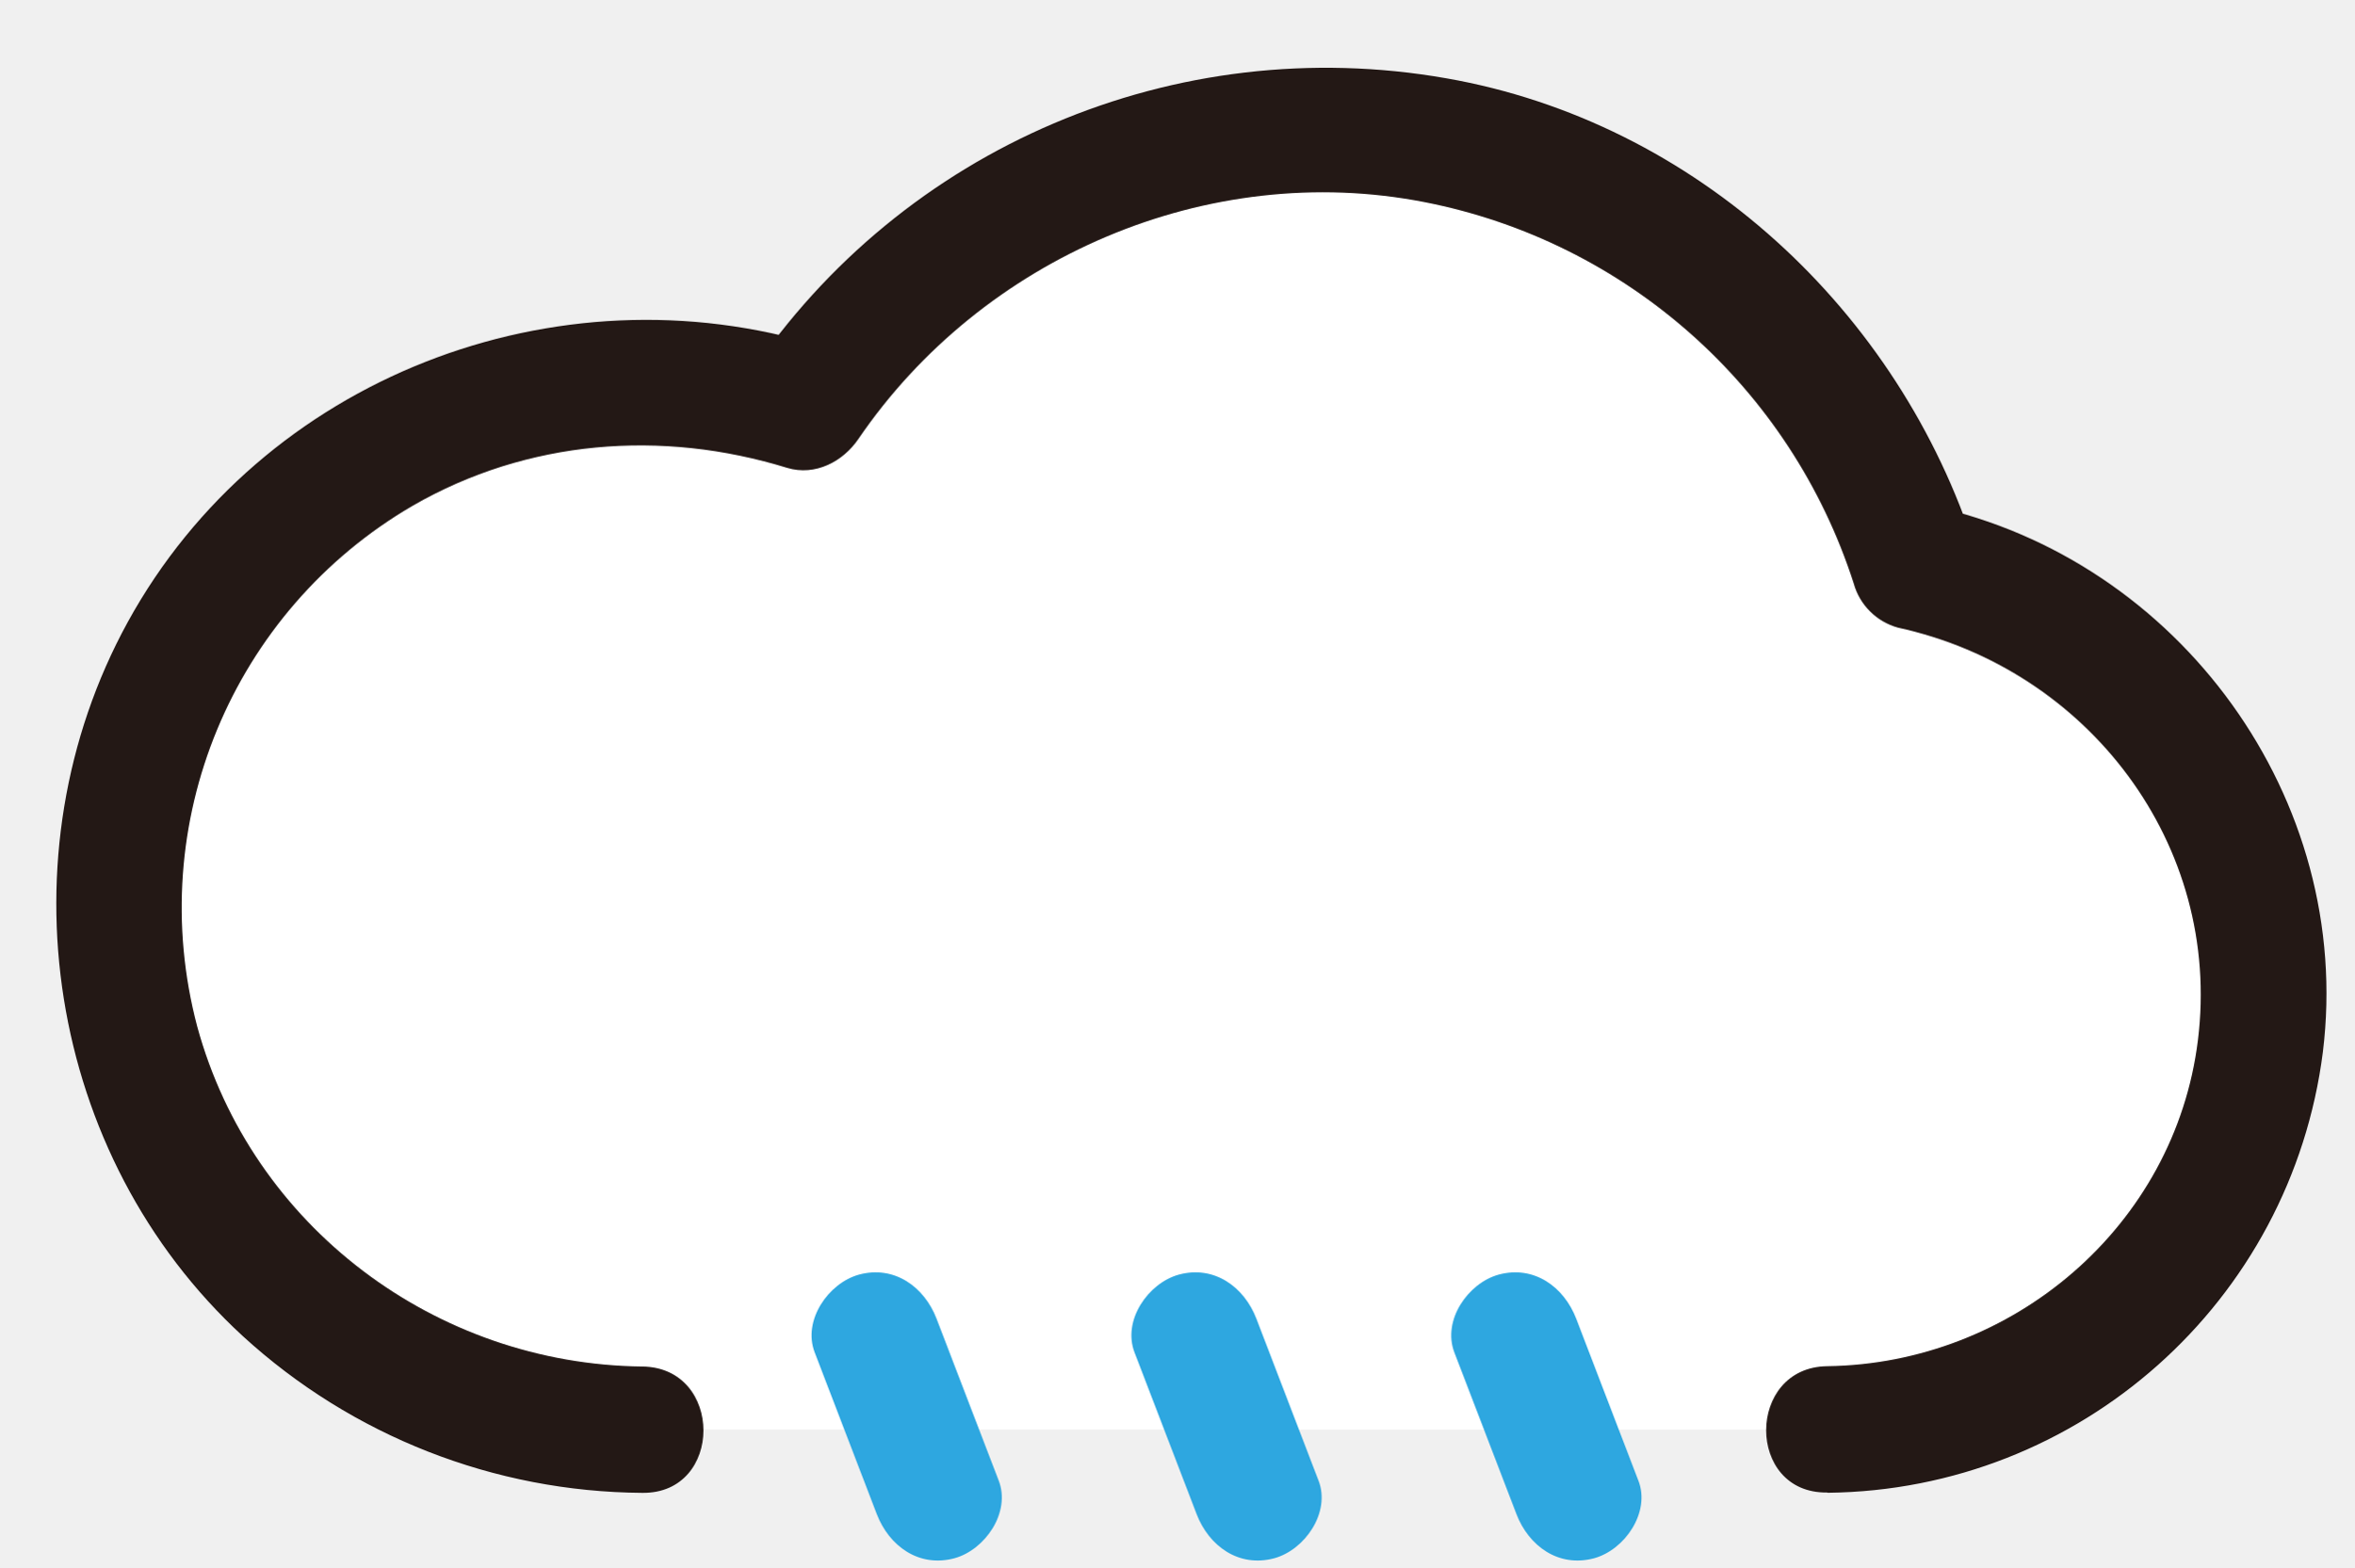
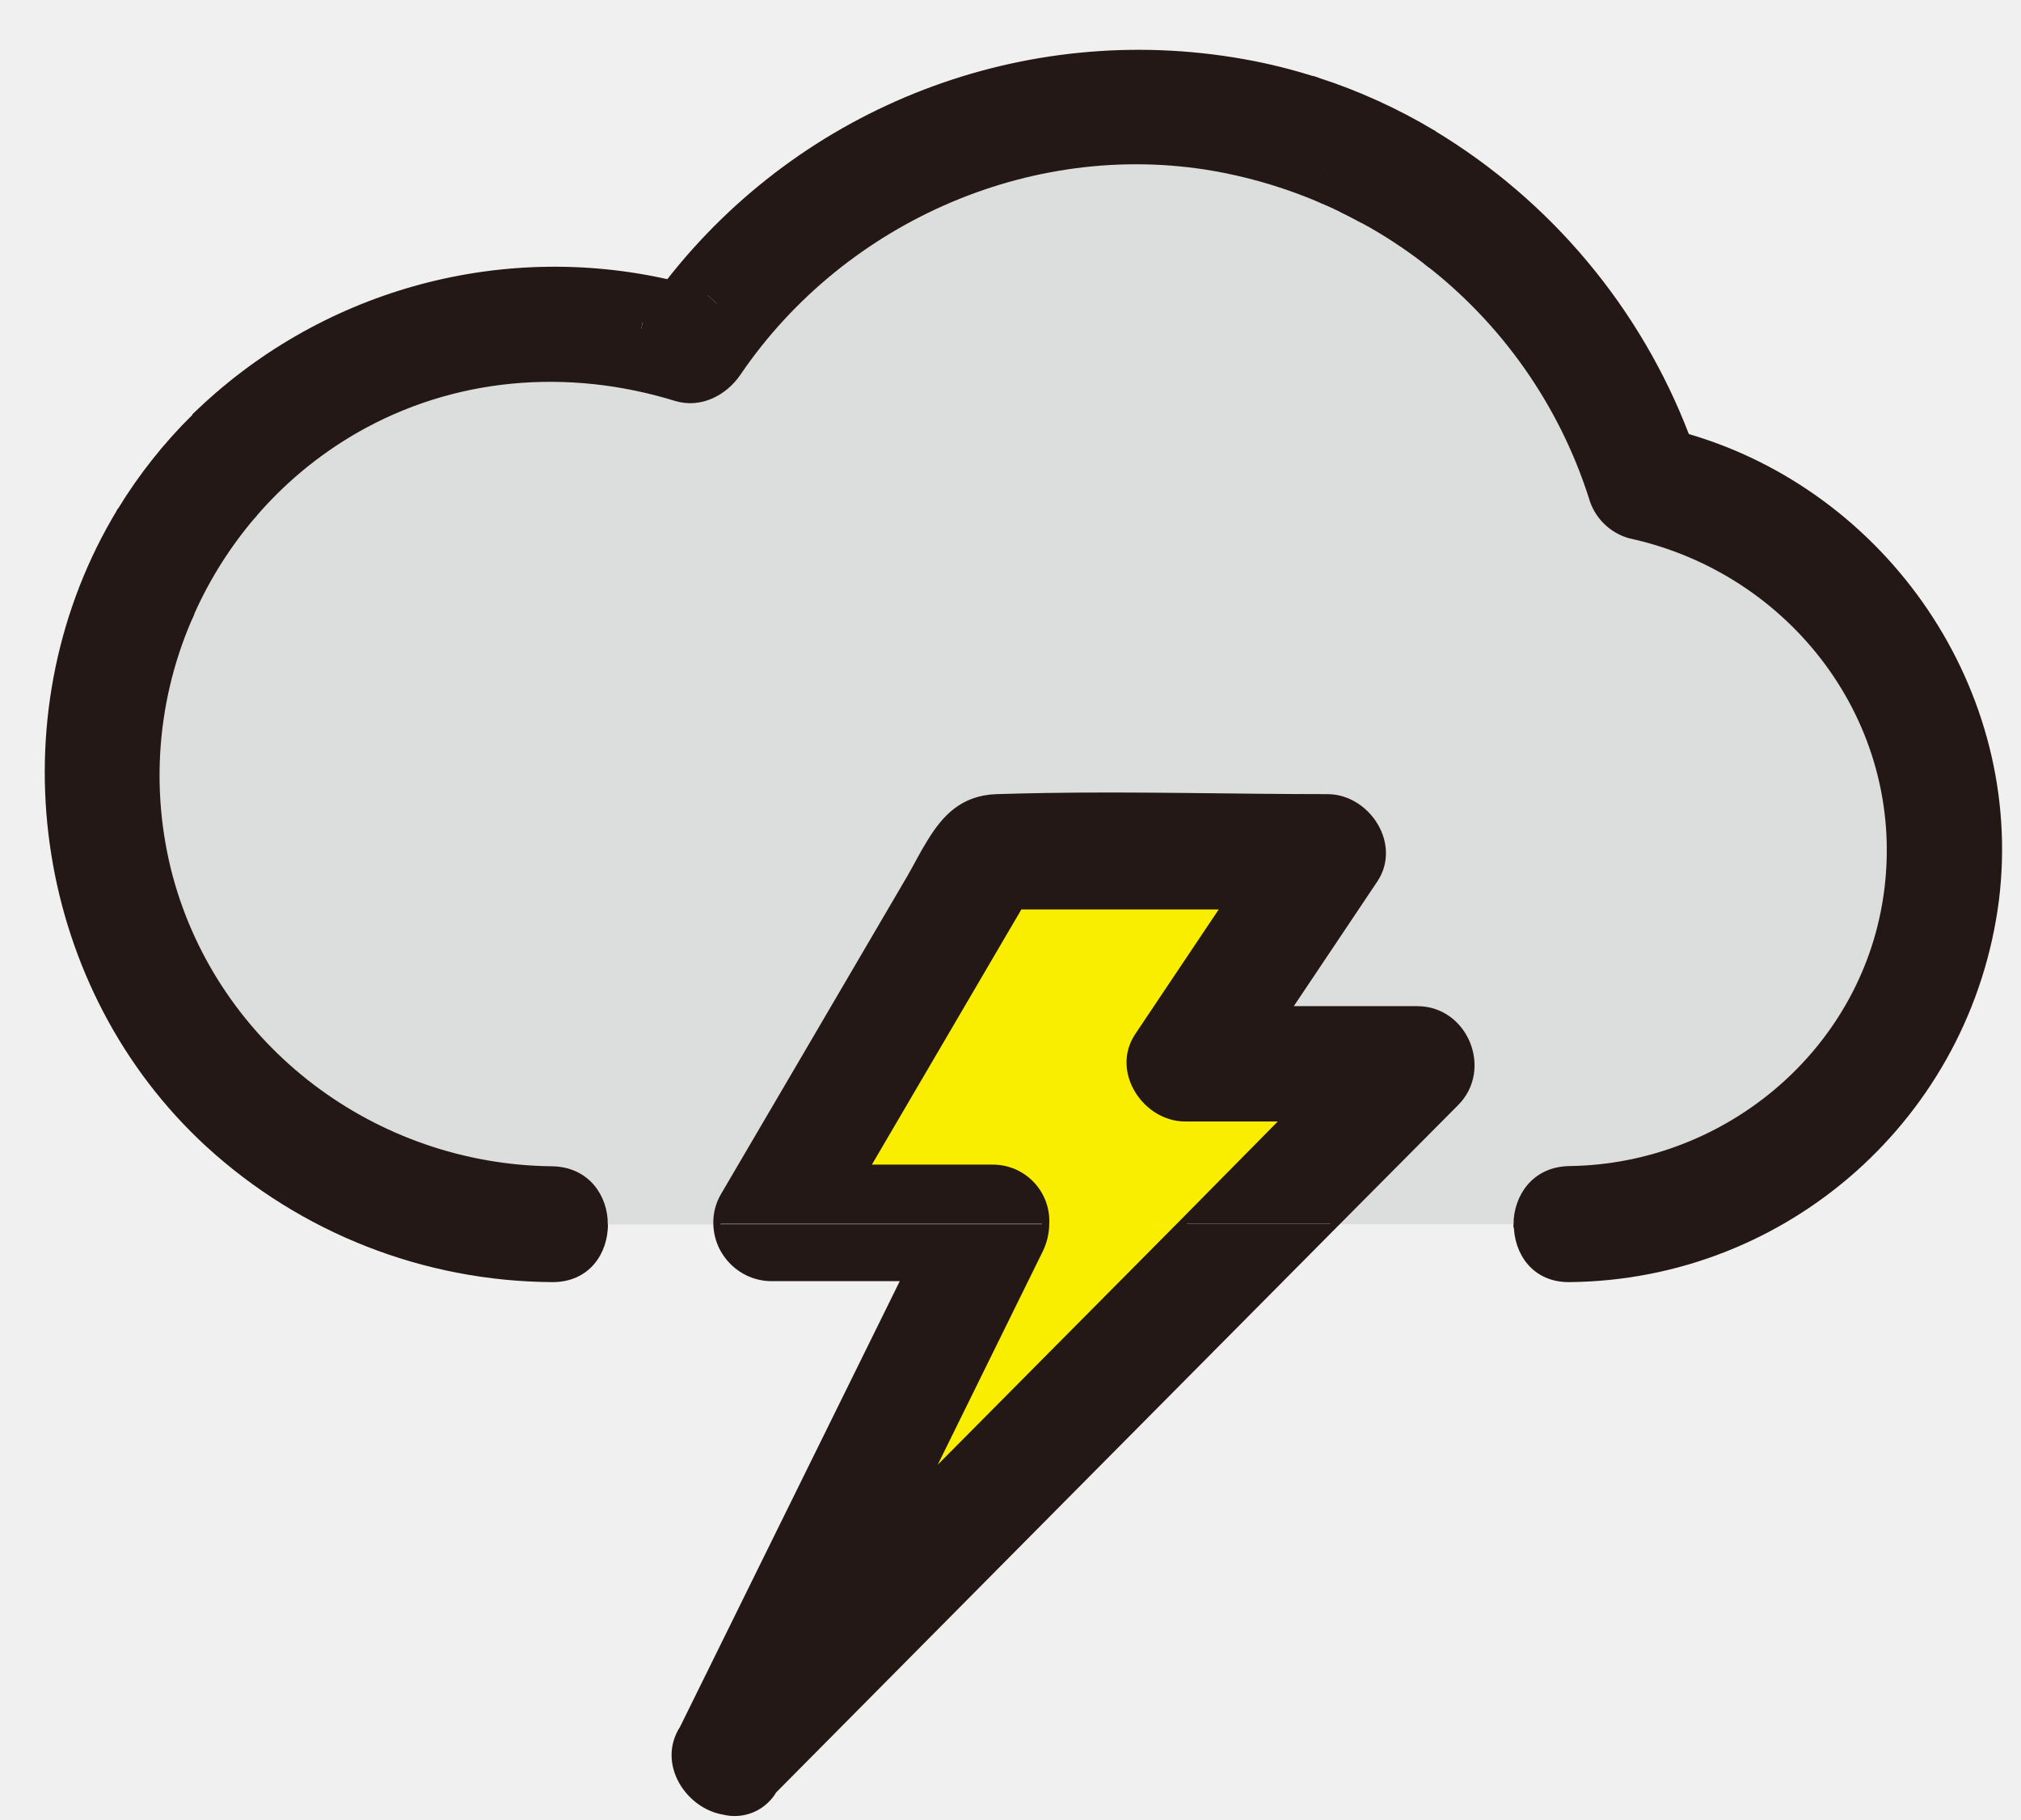
- <svg xmlns="http://www.w3.org/2000/svg" viewBox="108.67 153.404 279.39 186.176">
+ <svg xmlns="http://www.w3.org/2000/svg" viewBox="108.6 121.137 279.23 251.328">
  <defs>
-     <style>.cls-1{fill:#fff;}.cls-2{fill:#231815;}.cls-3{fill:#2ea7e0;}</style>
+     <style>.cls-1{fill:#231815;}.cls-2{fill:#dcdddd;}.cls-3{fill:#faee00;}.cls-4{fill:none;stroke:#231815;stroke-miterlimit:10;}</style>
  </defs>
  <g data-name="图层 1" id="图层_1">
-     <path class="cls-1" d="M325.57,323.16A51.75,51.75,0,0,0,335.91,220.7a73.71,73.71,0,0,0-131.81-19,62.24,62.24,0,1,0-19.18,121.44" />
-     <path class="cls-2" d="M325.57,330.66a59.9,59.9,0,0,0,58.79-52.34c3.7-30-17-58.47-46.46-64.86l5.24,5.24c-9.07-28.39-33.17-50.81-62.81-56a82.4,82.4,0,0,0-82.71,35.25l8.47-3.45c-31.4-9.69-66.35,3.77-82.26,32.77-15.16,27.65-9.62,63.37,13.66,84.79a70.91,70.91,0,0,0,47.42,18.61c9.66.11,9.66-14.89,0-15-24.5-.27-46.36-16.6-52.84-40.4a55.22,55.22,0,0,1,25.59-61.82c13.58-7.83,29.54-9.09,44.43-4.49,3.34,1,6.63-.74,8.47-3.45C225.22,184,252,172.37,277.73,177.4a67.05,67.05,0,0,1,50.95,45.29,7.54,7.54,0,0,0,5.24,5.24c22.53,4.89,38.5,25.75,35.61,49-2.74,22.09-22,38.41-44,38.7-9.64.13-9.67,15.13,0,15Z" />
-     <line class="cls-3" x1="219.97" x2="212.6" y1="331.2" y2="312" />
-     <path class="cls-3" d="M227.2,329.21,219.83,310c-1.45-3.78-5-6.39-9.23-5.24-3.61,1-6.7,5.42-5.24,9.23l7.37,19.2c1.45,3.78,5,6.39,9.23,5.24,3.61-1,6.7-5.42,5.24-9.23Z" />
-     <line class="cls-3" x1="257.93" x2="250.56" y1="331.2" y2="312" />
-     <path class="cls-3" d="M265.16,329.21,257.79,310c-1.45-3.78-5-6.39-9.23-5.24-3.61,1-6.7,5.42-5.24,9.23l7.37,19.2c1.45,3.78,5,6.39,9.23,5.24,3.61-1,6.7-5.42,5.24-9.23Z" />
-     <line class="cls-3" x1="295.89" x2="288.52" y1="331.2" y2="312" />
-     <path class="cls-3" d="M303.12,329.21,295.75,310c-1.45-3.78-5-6.39-9.23-5.24-3.61,1-6.7,5.42-5.24,9.23l7.37,19.2c1.45,3.78,5,6.39,9.23,5.24,3.61-1,6.7-5.42,5.24-9.23Z" />
+     <path class="cls-1" d="M292.48,141a7.49,7.49,0,0,0-.85,3.51c0-1.31-.05-2.6-.12-3.89Z" />
+     <path class="cls-1" d="M135.55,178.76a78.8,78.8,0,0,0,3.61,7,62.74,62.74,0,0,0-9.32,13.13c-1-1.44-1.94-2.9-2.86-4.41-.57-.94-1.11-1.89-1.65-2.85A67.83,67.83,0,0,1,135.55,178.76Z" />
+     <path class="cls-1" d="M290.62,132.37q.64,4.08.89,8.28A73.75,73.75,0,0,0,208,163.41l-2-1.83c-1.65-.51-3.31-.94-5-1.32a82.26,82.26,0,0,1,79.22-30.48A75.08,75.08,0,0,1,290.62,132.37Z" />
+     <path class="cls-1" d="M343.07,185.8l-5.24-5.24c1.26.27,2.5.6,3.73.95C342.09,182.93,342.61,184.35,343.07,185.8Z" />
+     <path class="cls-1" d="M127,194.5c.92,1.51,1.88,3,2.86,4.41a62.23,62.23,0,0,0,55,91.34h7.24c0,3.78-2.38,7.56-7.24,7.5a70.86,70.86,0,0,1-47.42-18.61c-23.29-21.42-28.83-57.13-13.66-84.79.5-.91,1-1.82,1.56-2.7C125.87,192.61,126.41,193.56,127,194.5Z" />
+     <path class="cls-1" d="M291.51,140.65c.07,1.29.11,2.58.12,3.89s-.07,2.85-.15,4.27a67,67,0,0,0-13.82-4.31c-25.74-5-52.51,6.56-67.16,28.1-1.84,2.71-5.13,4.47-8.47,3.45-14.89-4.6-30.85-3.34-44.43,4.49a54.24,54.24,0,0,0-14.15,11.79c-1.54-2.13-3-4.31-4.29-6.55a62.38,62.38,0,0,1,64.87-17q1.86-2.79,4-5.4a73.75,73.75,0,0,1,83.53-22.76Z" />
+     <path class="cls-1" d="M292.48,141a74.23,74.23,0,0,1,13.39,7c-1.64,3.24-5.6,4.39-8.94,3.48-.94-.52-1.91-1-2.88-1.48a7,7,0,0,1-2.42-5.45A7.49,7.49,0,0,1,292.48,141Z" />
+     <path class="cls-1" d="M290.62,132.37a77.74,77.74,0,0,1,15.83,7.19c.09,1.48.16,3,.17,4.46-.39-7.83-11-8.82-14.14-3l-1-.38Q291.27,136.45,290.62,132.37Z" />
+     <path class="cls-1" d="M207.64,290.25h45.43a8.41,8.41,0,0,1-.86,3.59L236.36,326q17.73-17.9,35.48-35.78H293q-38.76,39.1-77.53,78.19a6.18,6.18,0,0,1-6.86,2.88c-4.8-.8-8.68-6.62-5.58-11.4l30.71-62.37H215.1A7.58,7.58,0,0,1,207.64,290.25Z" />
+     <path class="cls-1" d="M208.62,286.27l10.82-18.45q7.44-12.72,14.89-25.42c1-1.68,1.86-3.41,2.83-5,2-3.29,4.45-5.94,9.08-6.11q3.41-.1,6.82-.16c13-.21,26,.16,38.9.16,5.42,0,9.7,6.47,6.48,11.29l-12.06,18h18c6.52,0,9.87,8.2,5.3,12.8l-11.93,12c-1.6,1.61-3.19,3.22-4.79,4.82H271.84l14.54-14.66h-14c-5.42,0-9.71-6.47-6.48-11.29l12.06-18H249.43l-21.24,36.25h17.55a7.3,7.3,0,0,1,7.33,7.7H207.64A7.22,7.22,0,0,1,208.62,286.27Z" />
+     <path class="cls-1" d="M296.93,151.47c3.34.91,7.3-.24,8.94-3.48.21.15.43.29.65.43-.14,2.95-.42,5.88-.82,8.78A66.41,66.41,0,0,0,296.93,151.47Z" />
+     <path class="cls-1" d="M206,161.58l2,1.83q-2.09,2.61-4,5.4a62.53,62.53,0,0,0-6.88-1.79l.4-2Z" />
+     <path class="cls-1" d="M291.63,144.54a7,7,0,0,0,2.42,5.45c-.85-.41-1.71-.81-2.57-1.18C291.56,147.39,291.62,146,291.63,144.54Z" />
+     <path class="cls-1" d="M122.61,228a61.92,61.92,0,0,1,7.23-29.11c1.62,2.37,3.34,4.65,5.14,6.84a54.59,54.59,0,0,0-3,36.61c6.47,23.8,28.33,40.12,52.84,40.39,4.79.06,7.2,3.78,7.24,7.5h-7.24A62.23,62.23,0,0,1,122.61,228Z" />
+     <path class="cls-1" d="M201,160.26c1.67.38,3.33.81,5,1.32L197.55,165Q199.23,162.57,201,160.26Z" />
+     <path class="cls-2" d="M304.38,260.59h-18l12.06-18c3.22-4.82-1.06-11.29-6.48-11.29-12.94,0-25.95-.37-38.9-.16q-3.42.06-6.82.16c-4.63.17-7.06,2.82-9.08,6.11-1,1.58-1.85,3.31-2.83,5q-7.45,12.7-14.89,25.42l-10.82,18.45a7.22,7.22,0,0,0-1,4H192.09c0-3.72-2.45-7.44-7.24-7.5-24.51-.27-46.37-16.59-52.84-40.39a54.59,54.59,0,0,1,3-36.61,55.48,55.48,0,0,1,8.47-13.42,54.24,54.24,0,0,1,14.15-11.79c13.58-7.83,29.54-9.09,44.43-4.49,3.34,1,6.63-.74,8.47-3.45,14.65-21.54,41.42-33.14,67.16-28.1a67,67,0,0,1,13.82,4.31c.86.37,1.72.77,2.57,1.18s1.94,1,2.88,1.48a67.1,67.1,0,0,1,31.67,38.31,7.52,7.52,0,0,0,5.24,5.24c22.53,4.89,38.5,25.75,35.61,49-2.74,22.1-22,38.41-44,38.7-4.78.07-7.19,3.79-7.24,7.5H293c1.6-1.6,3.19-3.21,4.79-4.82l11.93-12C314.25,268.79,310.9,260.59,304.38,260.59Z" />
+     <path class="cls-3" d="M277.92,246.3l-12.06,18c-3.23,4.82,1.06,11.29,6.48,11.29h14l-14.54,14.66H253.07a7.3,7.3,0,0,0-7.33-7.7H228.19l21.24-36.25Z" />
+     <path class="cls-1" d="M306.63,144.61c0,.14,0,.28,0,.42C306.63,144.89,306.63,144.75,306.63,144.61Z" />
+     <path class="cls-1" d="M139.16,185.78c1.31,2.24,2.75,4.42,4.29,6.55A55.48,55.48,0,0,0,135,205.75c-1.8-2.19-3.52-4.47-5.14-6.84A62.74,62.74,0,0,1,139.16,185.78Z" />
+     <path class="cls-1" d="M305.87,148a7.32,7.32,0,0,0,.75-2.88c0,1.11-.05,2.21-.1,3.31C306.3,148.28,306.08,148.14,305.87,148Z" />
+     <path class="cls-1" d="M325.49,290.25a51.75,51.75,0,0,0,10.35-102.46,74,74,0,0,0-29.32-39.37c.05-1.1.09-2.2.1-3.31V145c0-.14,0-.28,0-.42v-.07c0-.18,0-.35,0-.52,0-1.5-.08-3-.17-4.46a83.68,83.68,0,0,1,35.11,41.95c-1.23-.35-2.47-.68-3.73-.95l5.24,5.24c-.46-1.45-1-2.87-1.51-4.29,27.42,7.88,46.27,35.15,42.73,63.9a59.9,59.9,0,0,1-58.8,52.34c-4.87.07-7.28-3.71-7.24-7.5Z" />
+     <path class="cls-1" d="M139.16,185.78a78.8,78.8,0,0,1-3.61-7A71.05,71.05,0,0,1,201,160.26q-1.82,2.31-3.49,4.77l-.4,2a62.19,62.19,0,0,0-58,18.76Z" />
+     <path class="cls-1" d="M292.48,141c3.1-5.83,13.75-4.84,14.14,3,0,.17,0,.34,0,.52v.07c0,.14,0,.28,0,.42v.08a7.32,7.32,0,0,1-.75,2.88A74.23,74.23,0,0,0,292.48,141Z" />
+     <path class="cls-1" d="M377.24,238.51a51.74,51.74,0,0,1-51.75,51.74h-7.24c0-3.71,2.46-7.43,7.24-7.5,22-.29,41.22-16.6,44-38.7,2.89-23.28-13.08-44.14-35.61-49a7.52,7.52,0,0,1-5.24-5.24,66.75,66.75,0,0,0-22.9-32.58c.4-2.9.68-5.83.82-8.78a74,74,0,0,1,29.32,39.37A51.77,51.77,0,0,1,377.24,238.51Z" />
+     <path class="cls-3" d="M271.84,290.25Q254.1,308.14,236.36,326l15.85-32.19a8.41,8.41,0,0,0,.86-3.59Z" />
+     <path class="cls-4" d="M125.33,191.65c-.54.88-1.06,1.79-1.56,2.7-15.17,27.66-9.63,63.37,13.66,84.79a70.86,70.86,0,0,0,47.42,18.61c4.86.06,7.27-3.72,7.24-7.5" />
+     <path class="cls-4" d="M201,160.26a71.05,71.05,0,0,0-65.49,18.5" />
+     <path class="cls-4" d="M290.62,132.37a75.08,75.08,0,0,0-10.36-2.59A82.26,82.26,0,0,0,201,160.26" />
+     <path class="cls-4" d="M318.25,290.25c0,3.79,2.37,7.57,7.24,7.5a59.9,59.9,0,0,0,58.8-52.34c3.54-28.75-15.31-56-42.73-63.9" />
+     <path class="cls-4" d="M341.56,181.51a83.68,83.68,0,0,0-35.11-41.95" />
+     <path class="cls-4" d="M341.56,181.51c.53,1.42,1,2.84,1.51,4.29l-5.24-5.24C339.09,180.83,340.33,181.16,341.56,181.51Z" />
+     <path class="cls-4" d="M206,161.58c-1.65-.51-3.31-.94-5-1.32q-1.82,2.31-3.49,4.77Z" />
+     <path class="cls-4" d="M306.62,144c0-1.5-.08-3-.17-4.46a77.74,77.74,0,0,0-15.83-7.19q.64,4.08.89,8.28" />
+     <path class="cls-4" d="M292.48,141c3.1-5.83,13.75-4.84,14.14,3" />
+     <path class="cls-4" d="M139.16,185.78a78.8,78.8,0,0,1-3.61-7,67.83,67.83,0,0,0-10.22,12.89c.54,1,1.08,1.91,1.65,2.85.92,1.51,1.88,3,2.86,4.41" />
+     <path class="cls-4" d="M306.62,144c0,.17,0,.34,0,.52v.07" />
+     <path class="cls-4" d="M306.62,145c0-.14,0-.28,0-.42" />
+     <path class="cls-4" d="M306.62,145v.08" />
+     <path class="cls-4" d="M306.52,148.42c.05-1.1.09-2.2.1-3.31" />
+     <path class="cls-4" d="M305.7,157.2a66.75,66.75,0,0,1,22.9,32.58,7.52,7.52,0,0,0,5.24,5.24c22.53,4.89,38.5,25.75,35.61,49-2.74,22.1-22,38.41-44,38.7-4.78.07-7.19,3.79-7.24,7.5h7.24a51.75,51.75,0,0,0,10.35-102.46,74,74,0,0,0-29.32-39.37" />
+     <path class="cls-4" d="M291.51,140.65A73.75,73.75,0,0,0,208,163.41q-2.09,2.61-4,5.4a62.53,62.53,0,0,0-6.88-1.79,62.19,62.19,0,0,0-58,18.76" />
+     <path class="cls-4" d="M143.45,192.33a54.24,54.24,0,0,1,14.15-11.79c13.58-7.83,29.54-9.09,44.43-4.49,3.34,1,6.63-.74,8.47-3.45,14.65-21.54,41.42-33.14,67.16-28.1a67,67,0,0,1,13.82,4.31" />
+     <path class="cls-4" d="M129.84,198.91a62.23,62.23,0,0,0,55,91.34h7.24c0-3.72-2.45-7.44-7.24-7.5-24.51-.27-46.37-16.59-52.84-40.39a54.59,54.59,0,0,1,3-36.61" />
+     <path class="cls-4" d="M305.87,148a74.23,74.23,0,0,0-13.39-7" />
+     <path class="cls-4" d="M294.05,150c1,.47,1.94,1,2.88,1.48" />
+     <path class="cls-4" d="M139.16,185.78a62.74,62.74,0,0,0-9.32,13.13c1.62,2.37,3.34,4.65,5.14,6.84a55.48,55.48,0,0,1,8.47-13.42C141.91,190.2,140.47,188,139.16,185.78Z" />
+     <path class="cls-4" d="M292.48,141l-1-.38c.07,1.29.11,2.58.12,3.89A7.49,7.49,0,0,1,292.48,141Z" />
+     <path class="cls-4" d="M291.63,144.54c0,1.42-.07,2.85-.15,4.27.86.37,1.72.77,2.57,1.18A7,7,0,0,1,291.63,144.54Z" />
+     <path class="cls-4" d="M296.93,151.47a66.41,66.41,0,0,1,8.77,5.73c.4-2.9.68-5.83.82-8.78-.22-.14-.44-.28-.65-.43C304.23,151.23,300.27,152.38,296.93,151.47Z" />
+     <path class="cls-4" d="M293,290.25c1.6-1.6,3.19-3.21,4.79-4.82l11.93-12c4.57-4.6,1.22-12.8-5.3-12.8h-18l12.06-18c3.22-4.82-1.06-11.29-6.48-11.29-12.94,0-25.95-.37-38.9-.16q-3.42.06-6.82.16c-4.63.17-7.06,2.82-9.08,6.11-1,1.58-1.85,3.31-2.83,5q-7.45,12.7-14.89,25.42l-10.82,18.45a7.22,7.22,0,0,0-1,4,7.58,7.58,0,0,0,7.46,7.3h18.6L203,359.92c-3.1,4.78.78,10.6,5.58,11.4a6.18,6.18,0,0,0,6.86-2.88Q254.19,329.35,293,290.25Z" />
+     <path class="cls-4" d="M271.84,290.25Q254.1,308.14,236.36,326l15.85-32.19a8.41,8.41,0,0,0,.86-3.59,7.3,7.3,0,0,0-7.33-7.7H228.19l21.24-36.25h28.49l-12.06,18c-3.23,4.82,1.06,11.29,6.48,11.29h14Z" />
  </g>
</svg>
